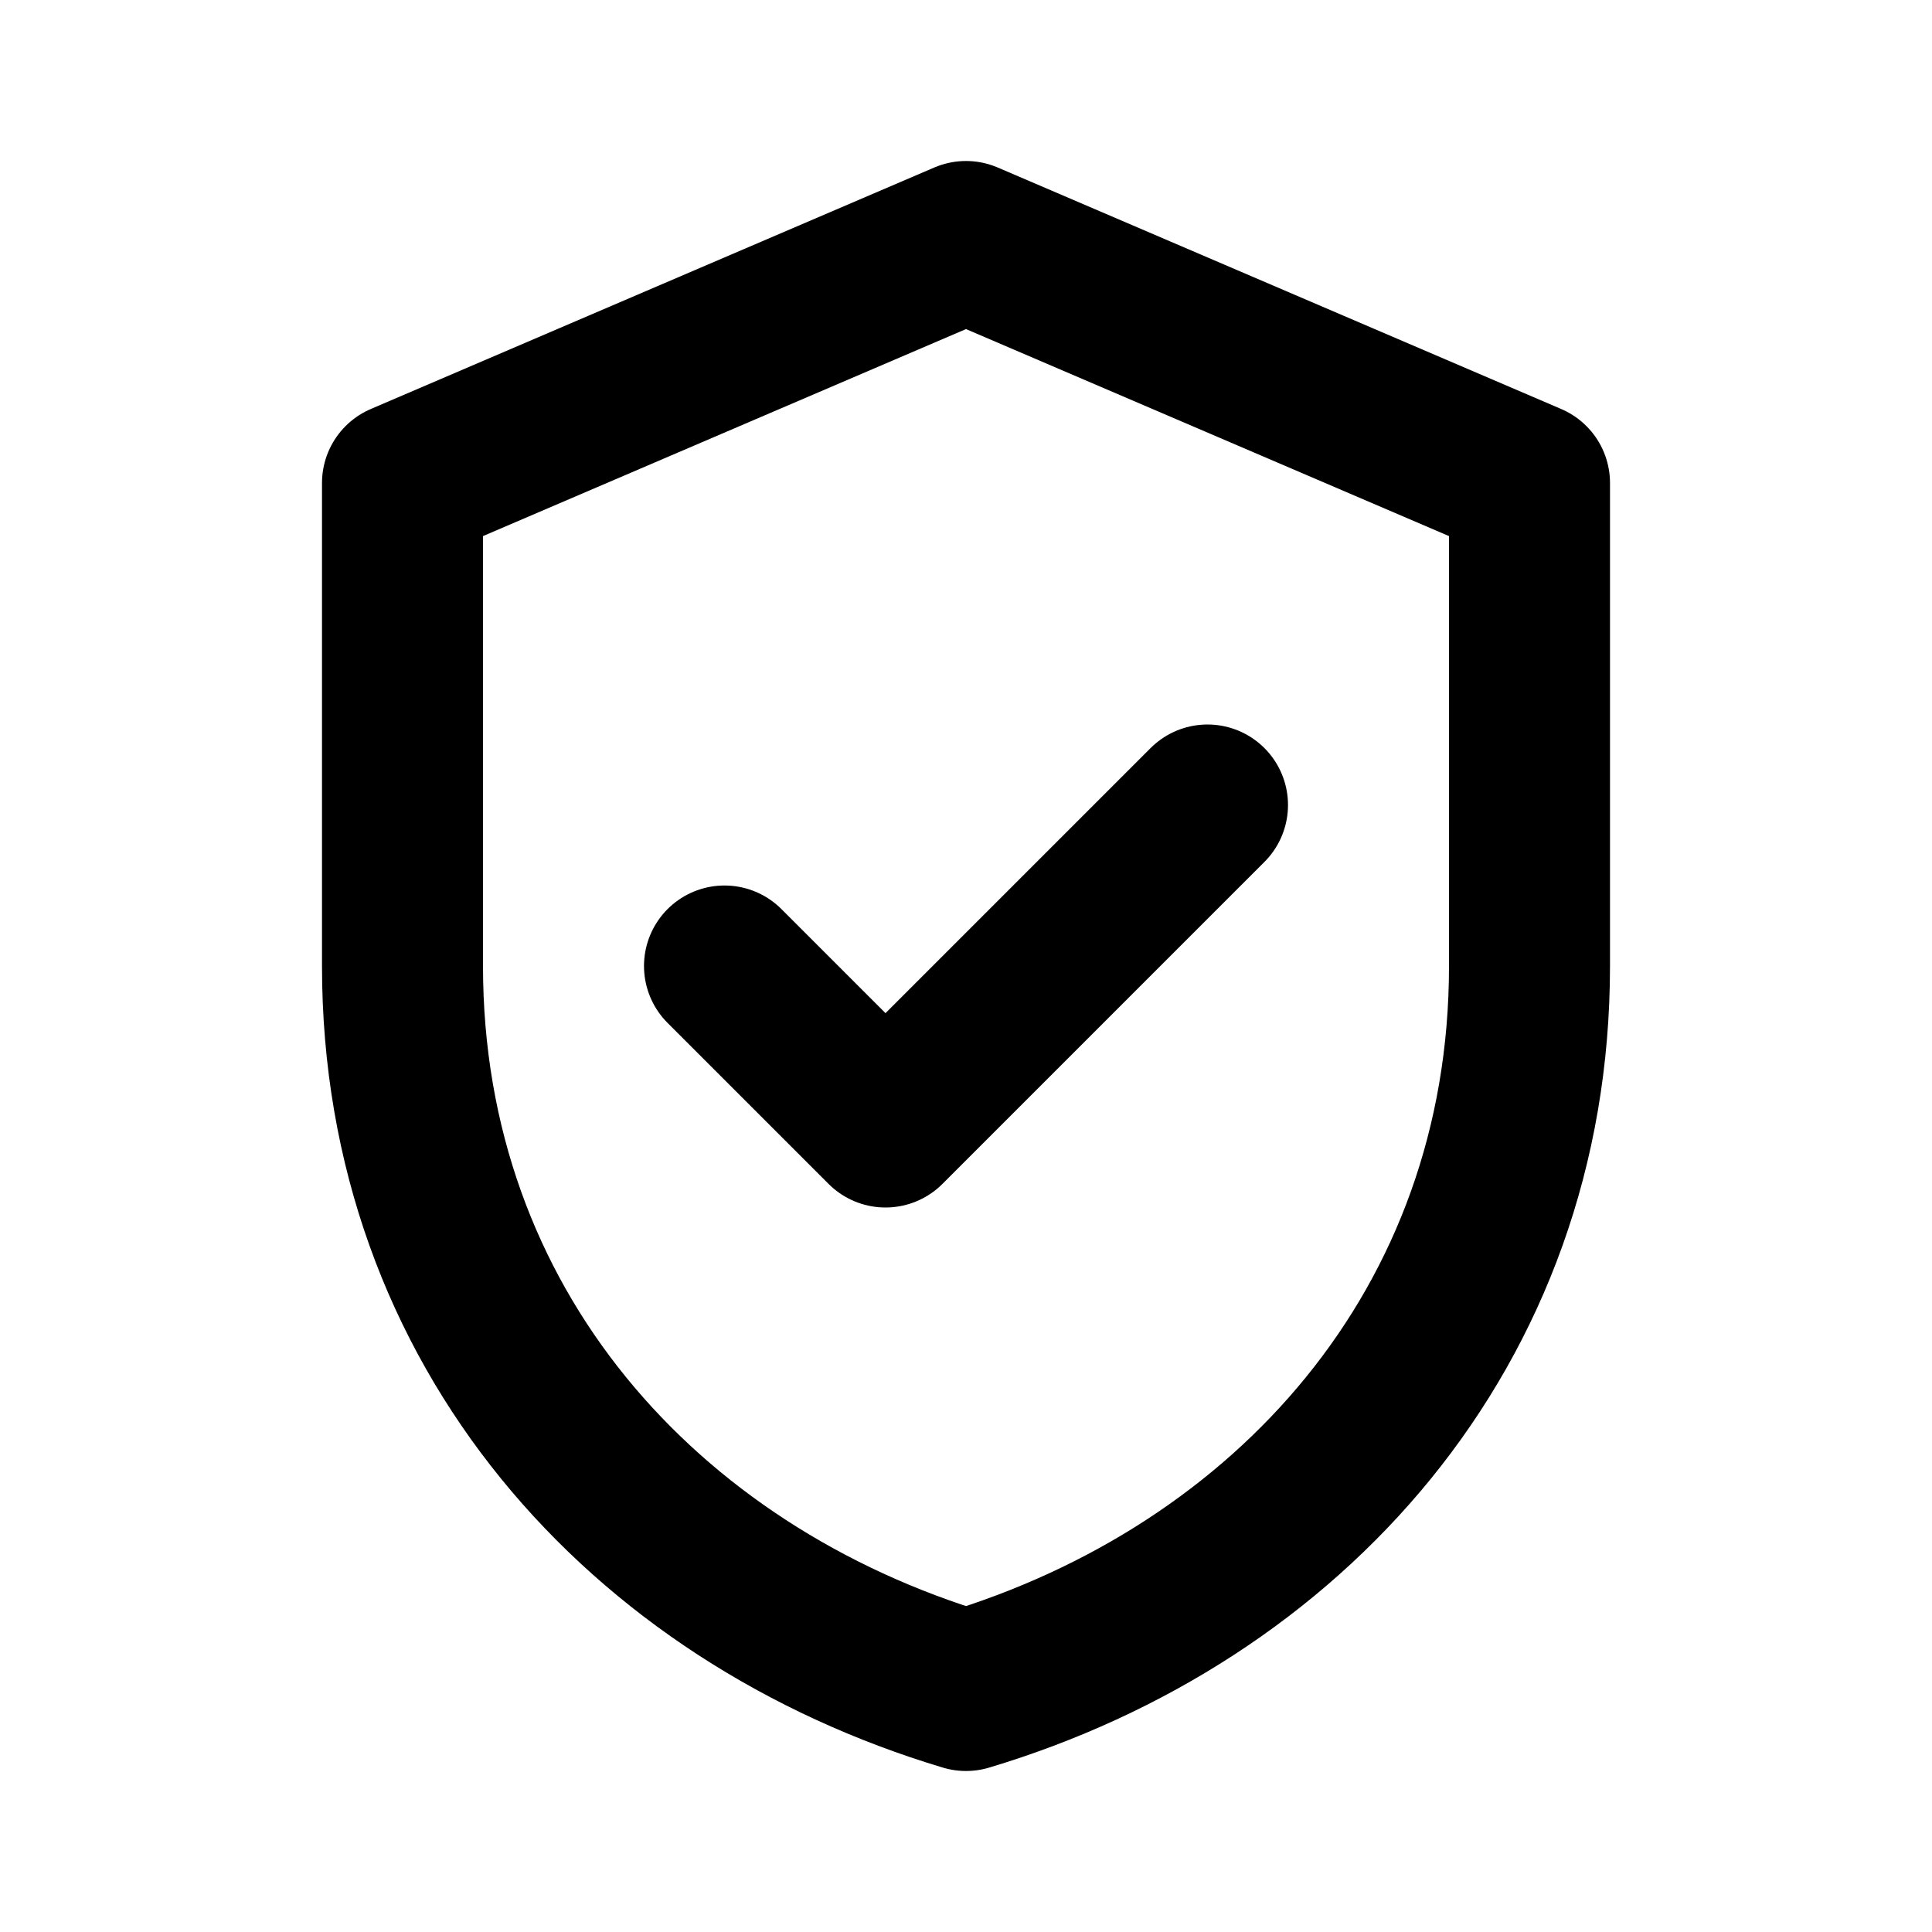
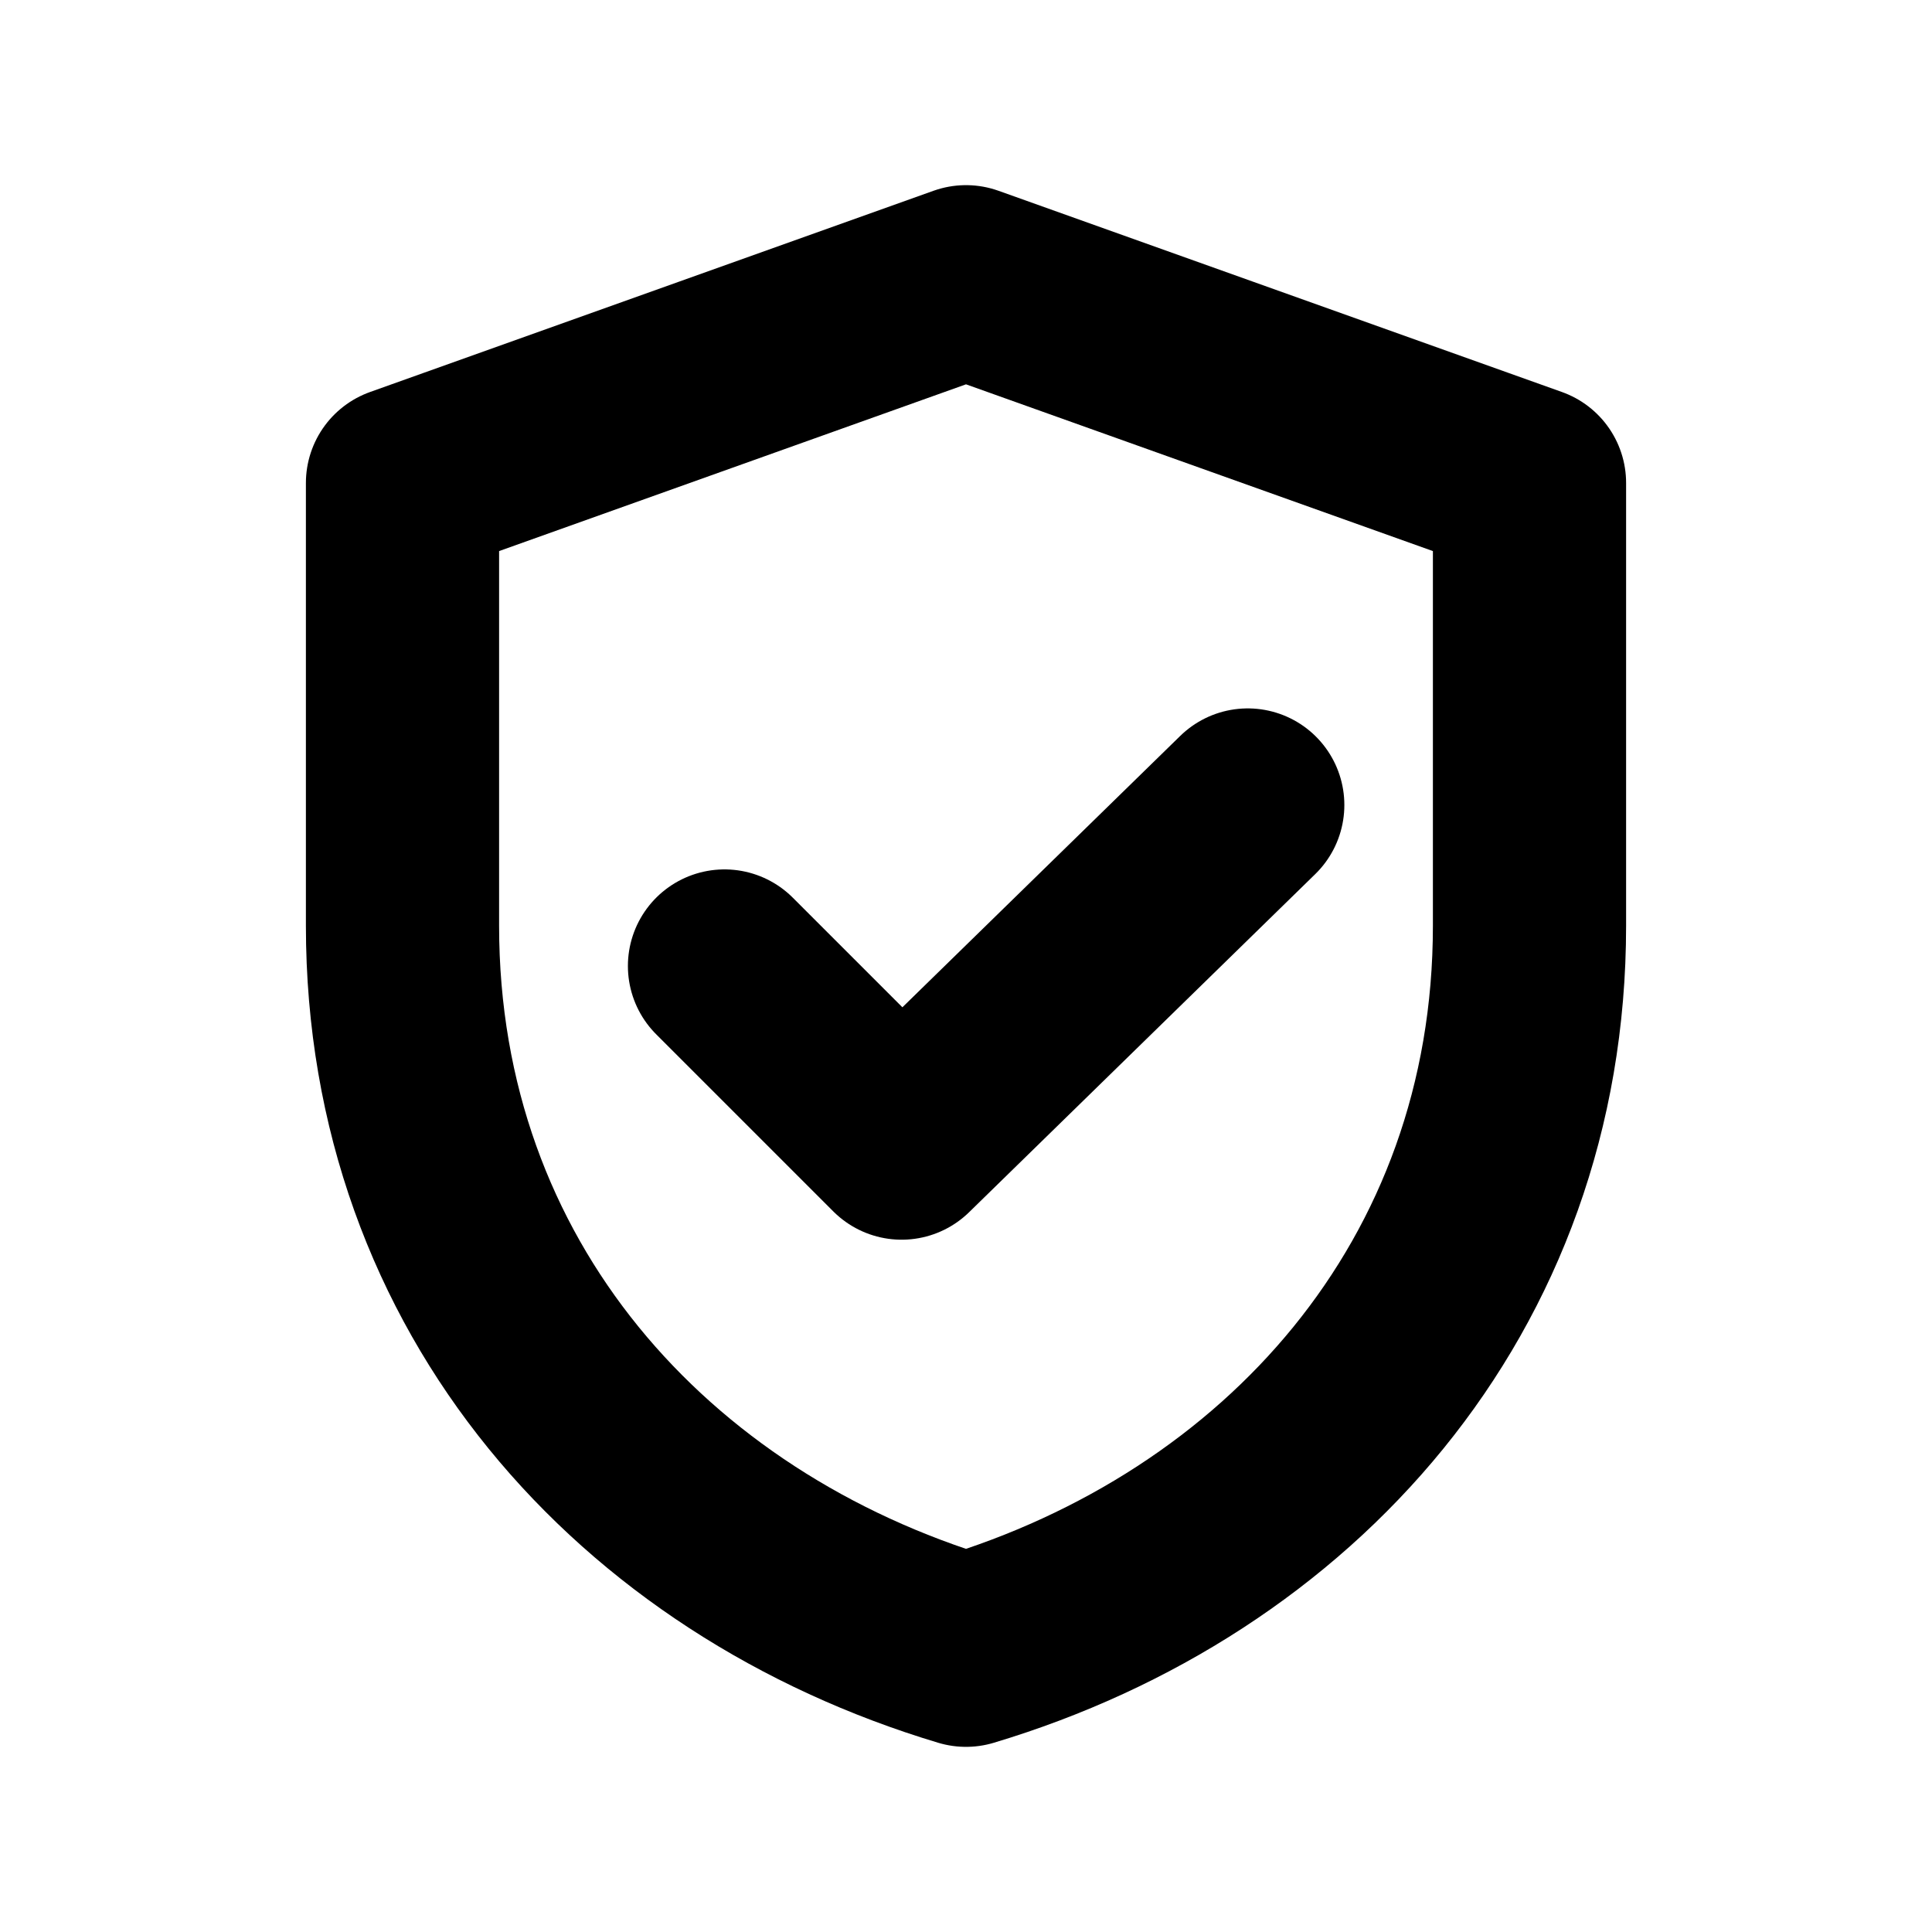
- <svg xmlns="http://www.w3.org/2000/svg" viewBox="0 0 24 24" width="24" height="24" fill="none" stroke="currentColor" stroke-width="2" stroke-linecap="round" stroke-linejoin="round">
-   <path d="M12 3 5 6v6c0 4.5 3 7.8 7 9 4-1.2 7-4.5 7-9V6z" />
-   <path d="m9 12 2 2 4-4" />
+ <svg xmlns="http://www.w3.org/2000/svg" viewBox="0 0 24 24" width="24" height="24" fill="none" stroke="currentColor" stroke-width="2.4" stroke-linecap="round" stroke-linejoin="round">
+   <path d="M12 3.5 19 6v5.5c0 4.5-3 7.8-7 9-4-1.2-7-4.5-7-9V6z" />
+   <path d="m9 12 2.2 2.2L15.5 10" />
</svg>
